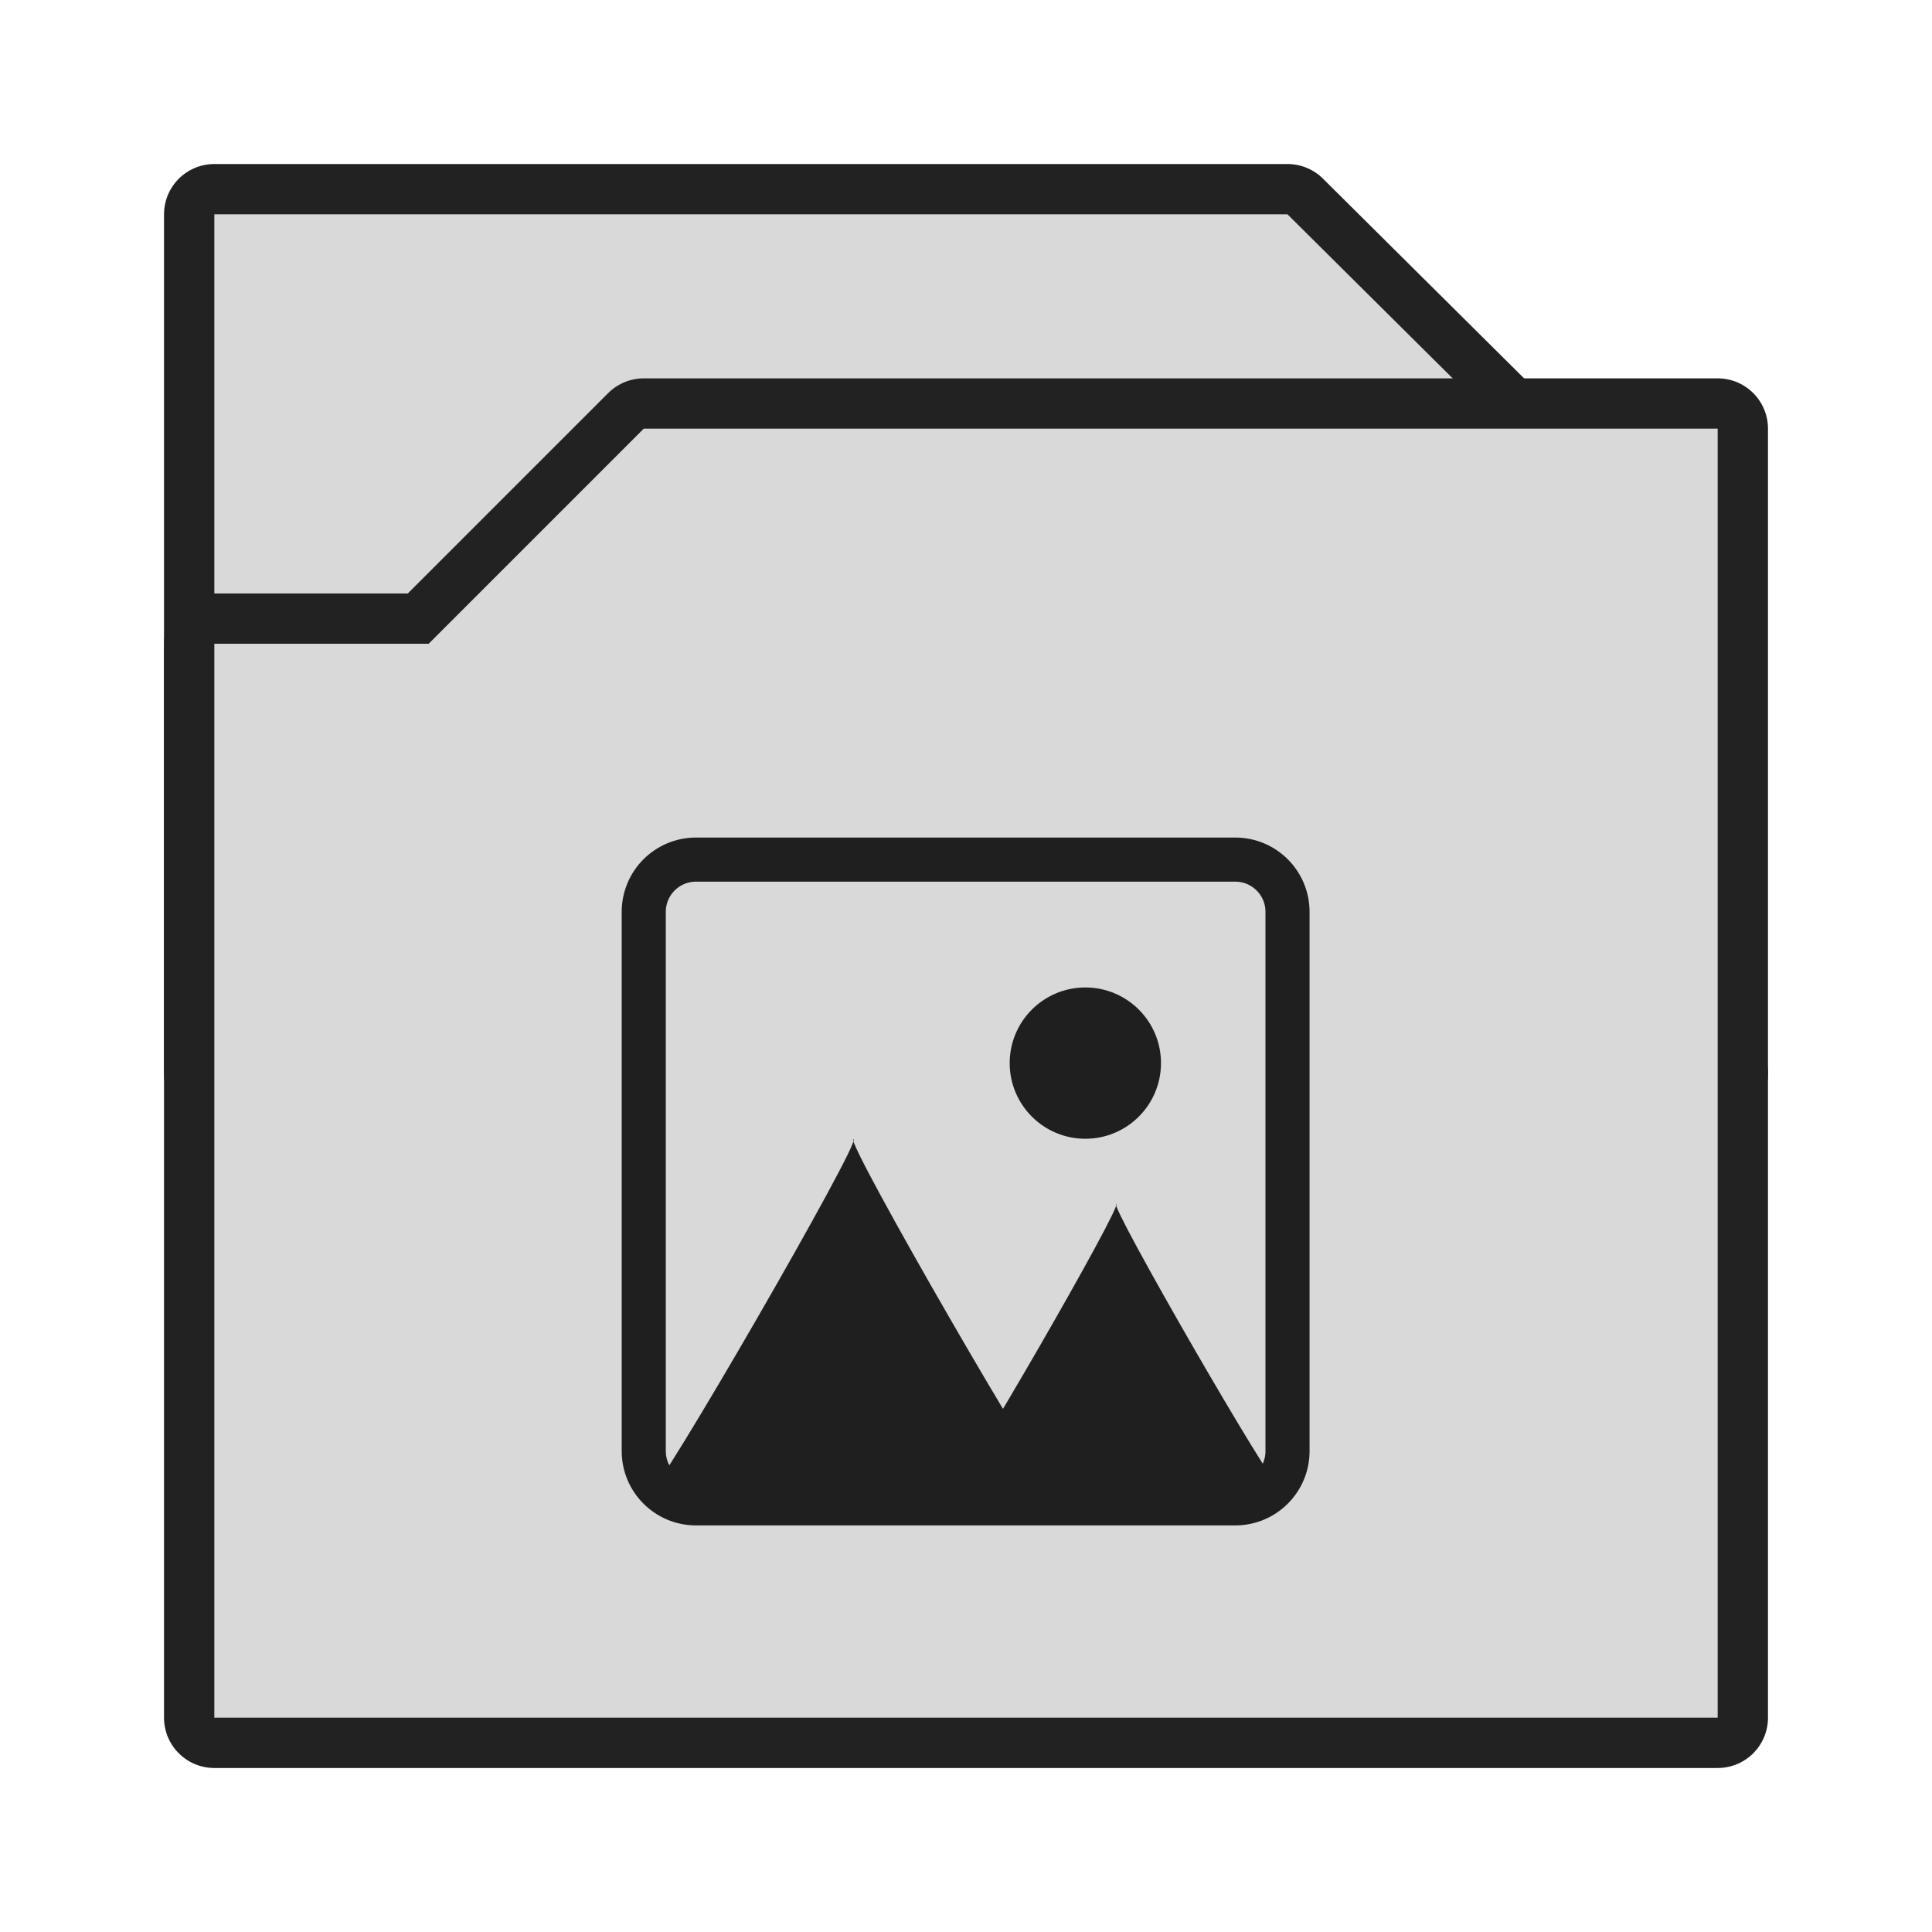
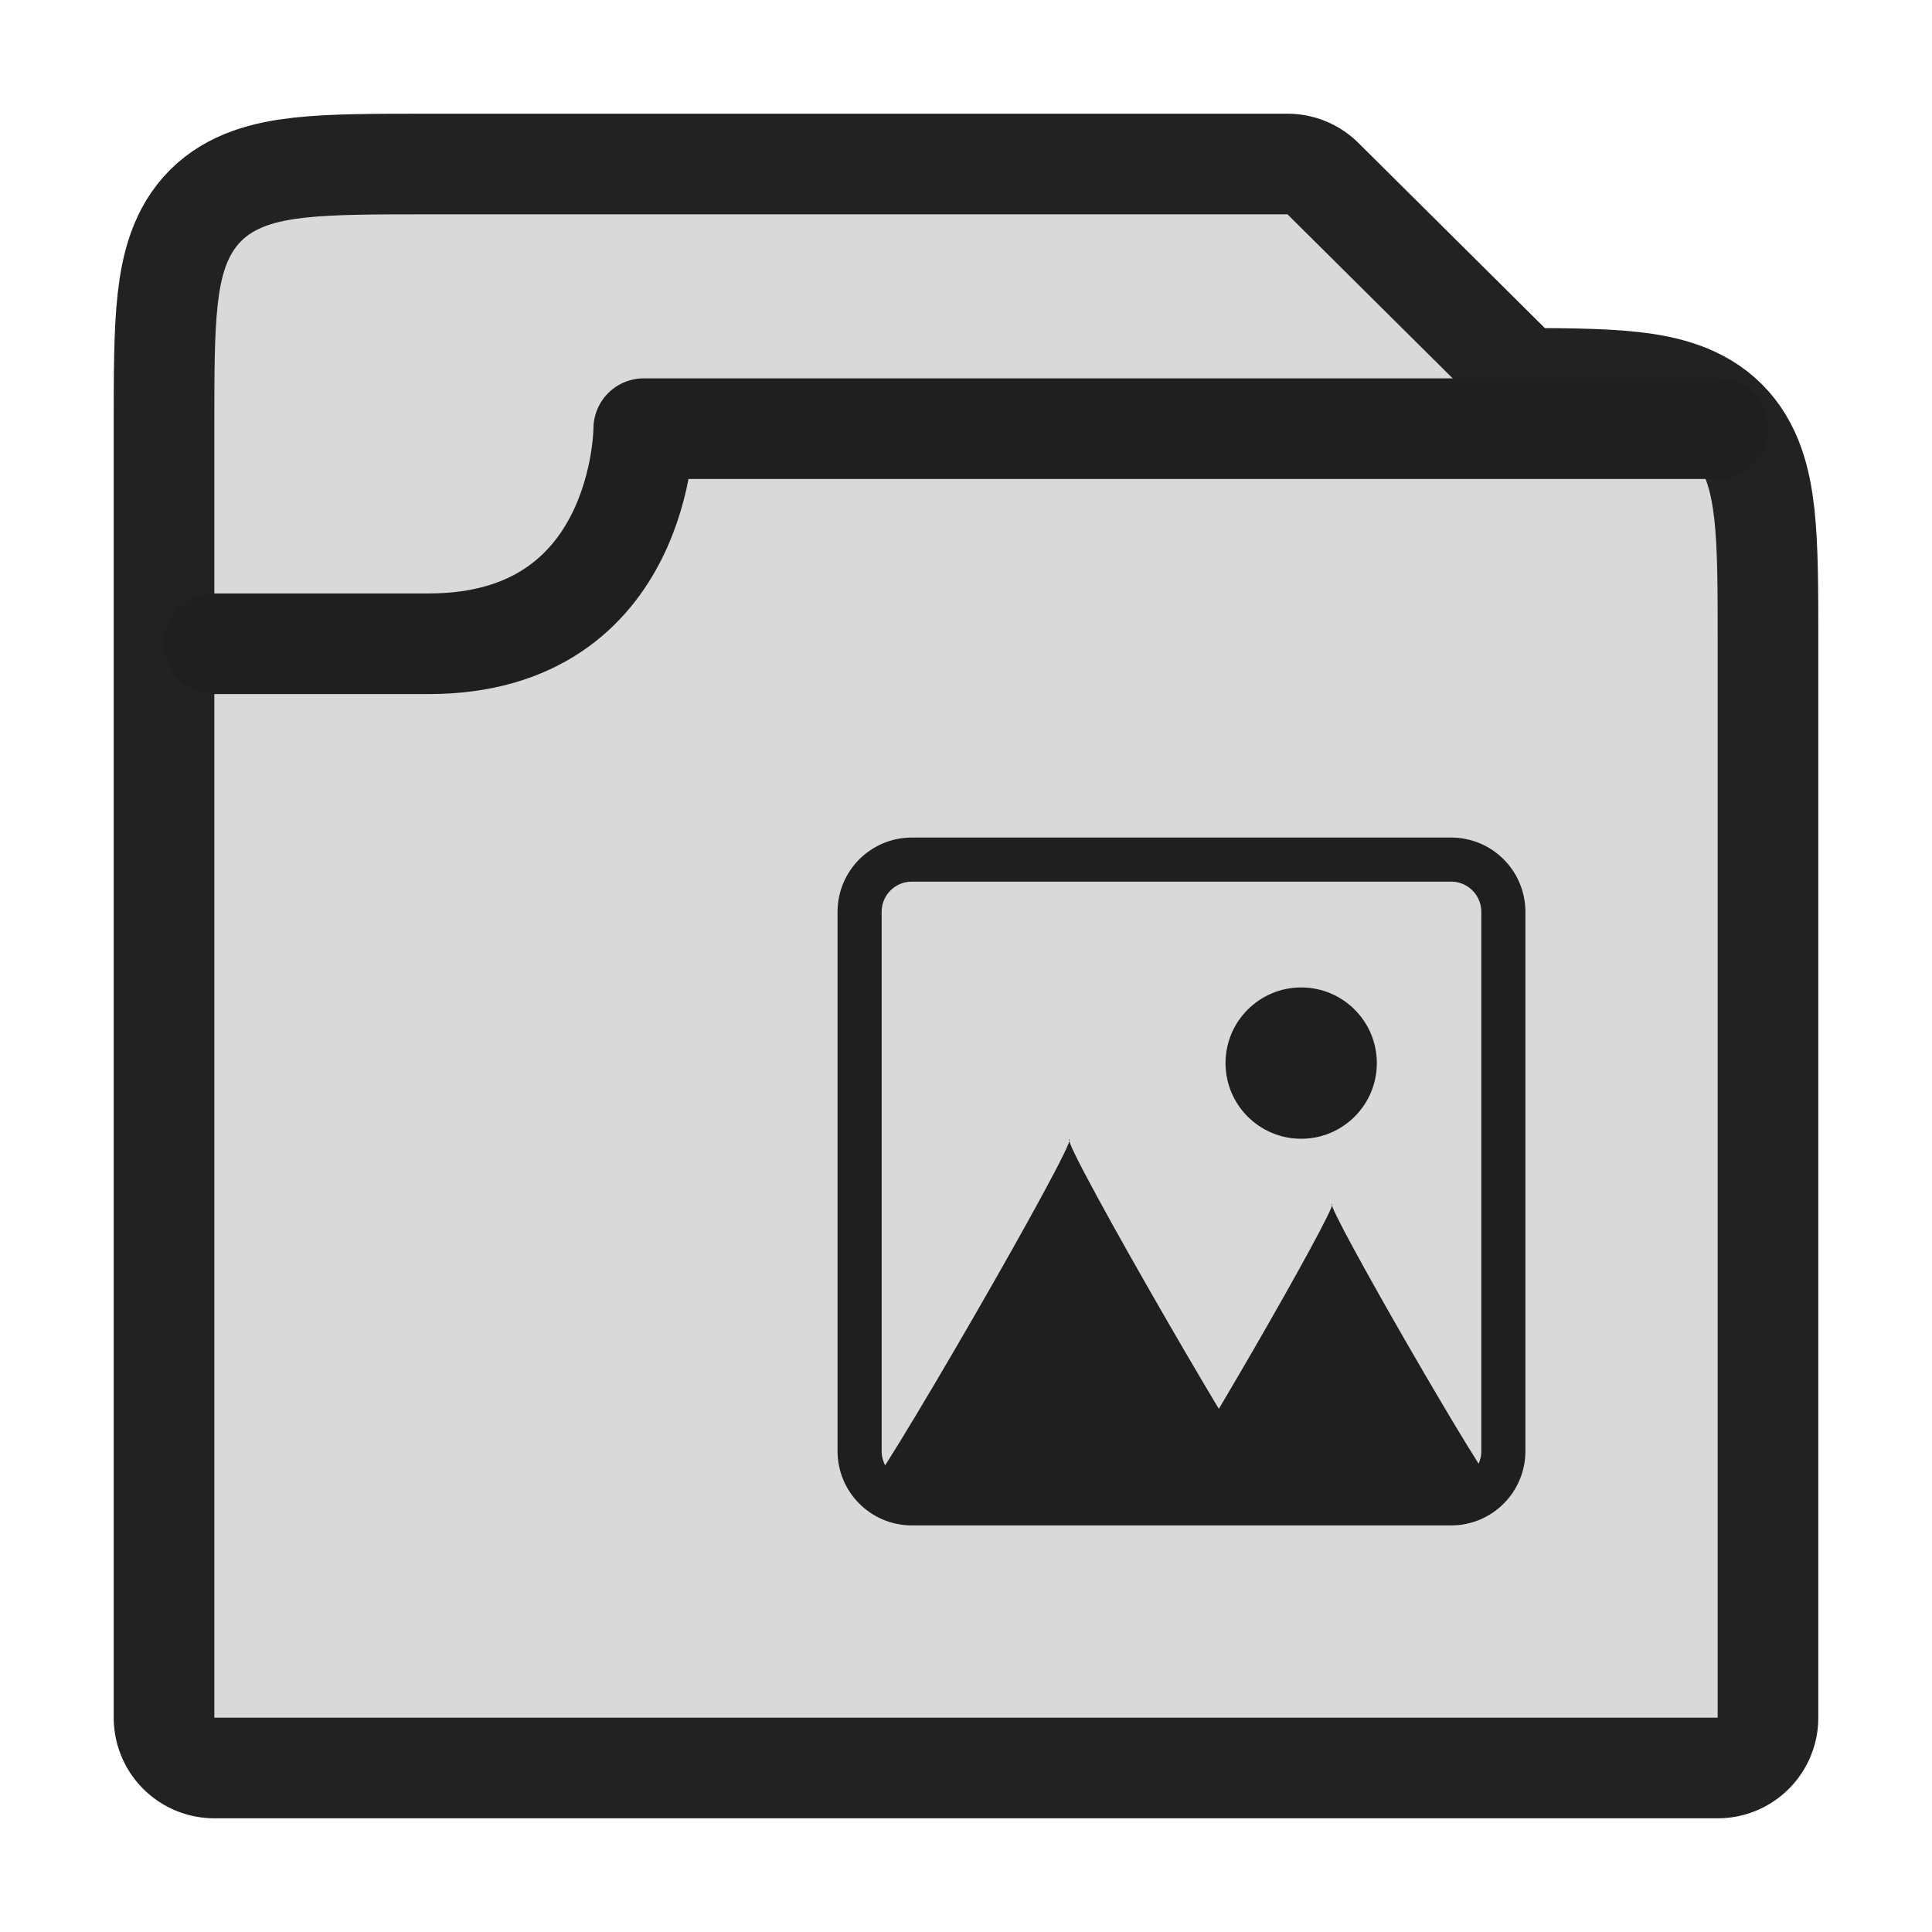
<svg xmlns="http://www.w3.org/2000/svg" id="svg4532" version="1.1" viewBox="0 0 67.733 67.733" height="256" width="256">
  <defs id="defs4526">
    </defs>
  <g transform="translate(0,-229.2666)" id="layer1">
-     <path style="fill:#d9d9d9;fill-opacity:1;stroke:#222222;stroke-width:3.528;stroke-linecap:round;stroke-linejoin:round;stroke-miterlimit:4;stroke-dasharray:none;stroke-opacity:1;paint-order:stroke markers fill" d="m 7.514,236.781 15.055,0 h 22.569 l 7.567,7.514 7.514,22.595 H 7.514 Z" id="path1456" />
-     <path style="fill:#d9d9d9;stroke:#222222;stroke-width:3.528;stroke-linecap:round;stroke-linejoin:round;stroke-opacity:1;stroke-miterlimit:4;stroke-dasharray:none;paint-order:stroke fill markers;fill-opacity:1" d="M 60.219,244.295 H 22.569 l -7.541,7.541 H 7.514 v 37.65 H 60.219 Z" id="path1458" />
-     <g id="g891" transform="matrix(0.876481,0,0,0.876481,4.4995,28.34582)">
+     <g id="g890">
+       <path id="path1456-9" style="fill:#d9d9d9;fill-opacity:1;stroke:#222222;stroke-width:26.667;stroke-linecap:round;stroke-linejoin:round;stroke-miterlimit:4;stroke-dasharray:none;stroke-opacity:1;paint-order:stroke markers fill" d="m 28.4,56.8 3.91e-4,28.501 L 28.4,227.6 c 28.4,0 28.4,0 28.4,0 H 199.2 c 28.4,0 -28.6,0 28.4,0 V 85.3 c 0,-28.5 0,-28.5 -28.401,-28.499 L 170.6,28.4 56.8,28.4 C 28.4,28.4 28.4,28.4 28.4,56.8 Z" transform="matrix(0.2645833,0,0,0.2645833,0,229.2666)" />
+       <path style="fill:none;stroke:#1f1f1f;stroke-width:3.528;stroke-linecap:round;stroke-linejoin:round;stroke-miterlimit:0.2;stroke-dasharray:none;stroke-opacity:1" d="m 7.514,251.836 h 7.514 c 7.541,0 7.541,-7.541 7.541,-7.541 h 37.65" id="path849" />
+     </g>
+     <g id="g891" transform="matrix(0.876481,0,0,0.876481,12.06658,28.34582)">
      <rect style="fill:none;fill-opacity:1;stroke:#1f1f1f;stroke-width:1.764;stroke-miterlimit:4;stroke-dasharray:none;stroke-opacity:1;paint-order:stroke fill markers" id="rect837" width="25.75" height="25.75" x="20.616" y="263.619" ry="2.09" />
      <path style="fill:#1f1f1f;fill-opacity:1;stroke:none;stroke-width:1.248;stroke-miterlimit:4;stroke-dasharray:none;stroke-opacity:1;paint-order:stroke fill markers" id="path841" d="m 29.004,274.804 c -0.375,0 7.968,14.45 8.155,14.125 0.187,-0.325 -16.498,-0.325 -16.31,0 0.187,0.325 8.53,-14.125 8.155,-14.125 z" />
      <path d="m 39.512,277.391 c -0.3,0 6.382,11.575 6.533,11.315 0.15,-0.26 -13.215,-0.26 -13.065,0 0.15,0.26 6.833,-11.315 6.533,-11.315 z" id="path841-8" style="fill:#1f1f1f;fill-opacity:1;stroke:none;stroke-width:1;stroke-miterlimit:4;stroke-dasharray:none;stroke-opacity:1;paint-order:stroke fill markers" />
      <circle style="fill:#1f1f1f;fill-opacity:1;stroke:none;stroke-width:1.764;stroke-miterlimit:4;stroke-dasharray:none;stroke-opacity:1;paint-order:stroke fill markers" id="path885" cx="38.279" cy="271.759" r="3.026" />
    </g>
  </g>
</svg>
